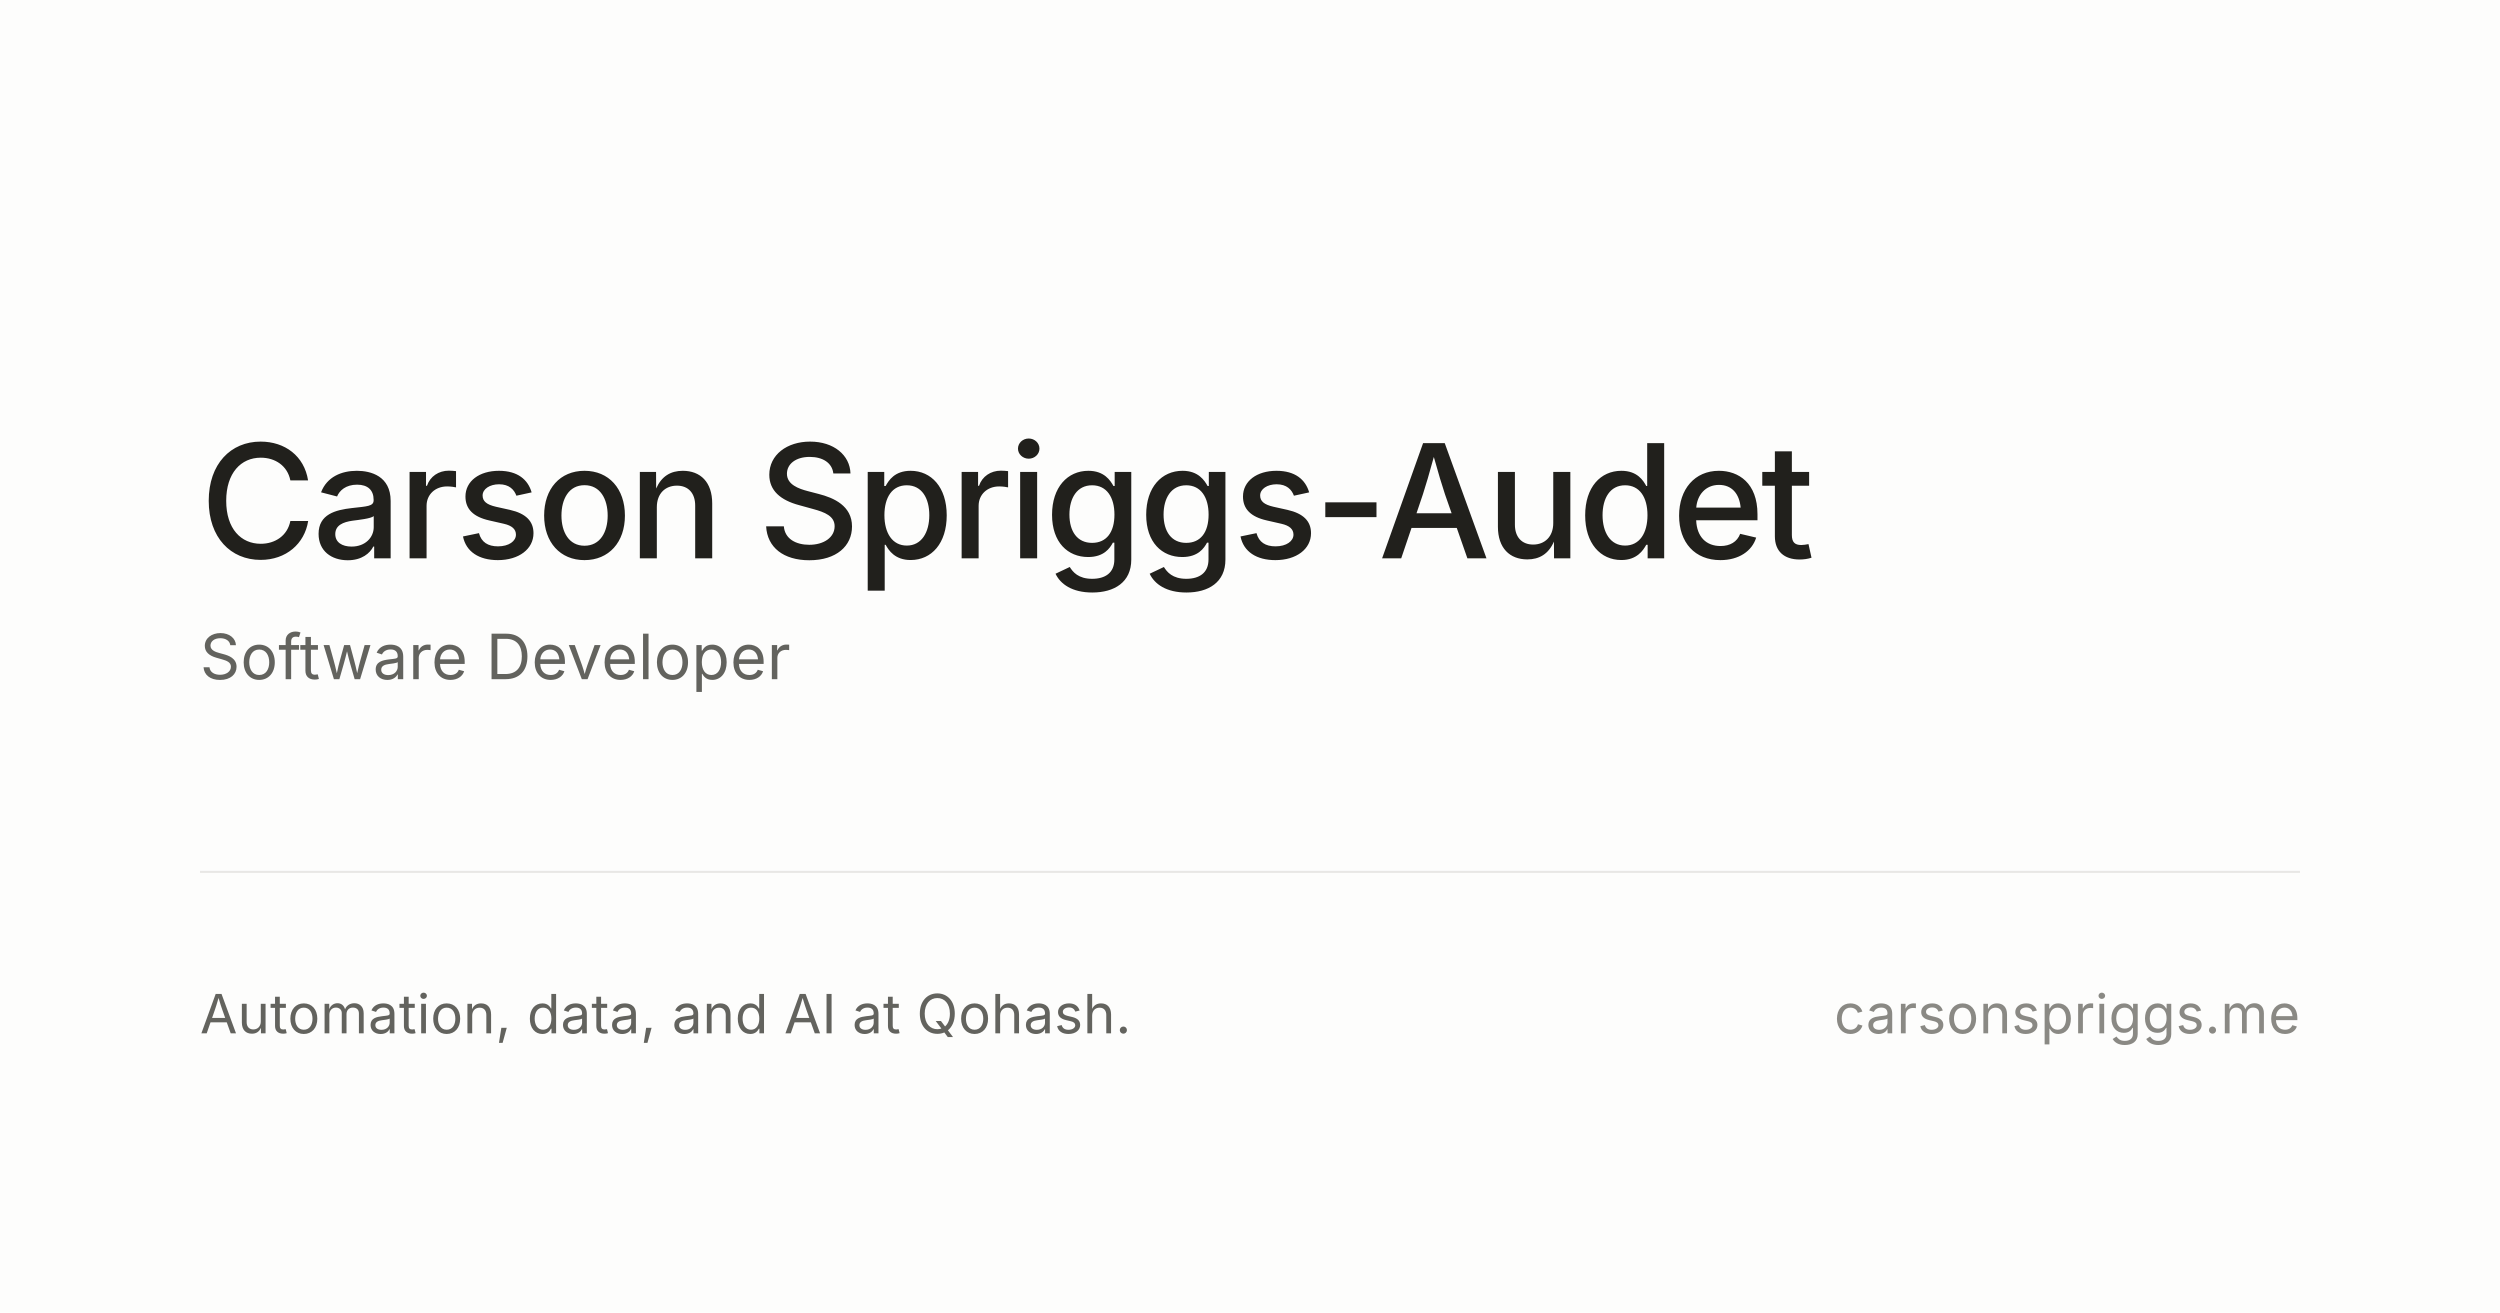
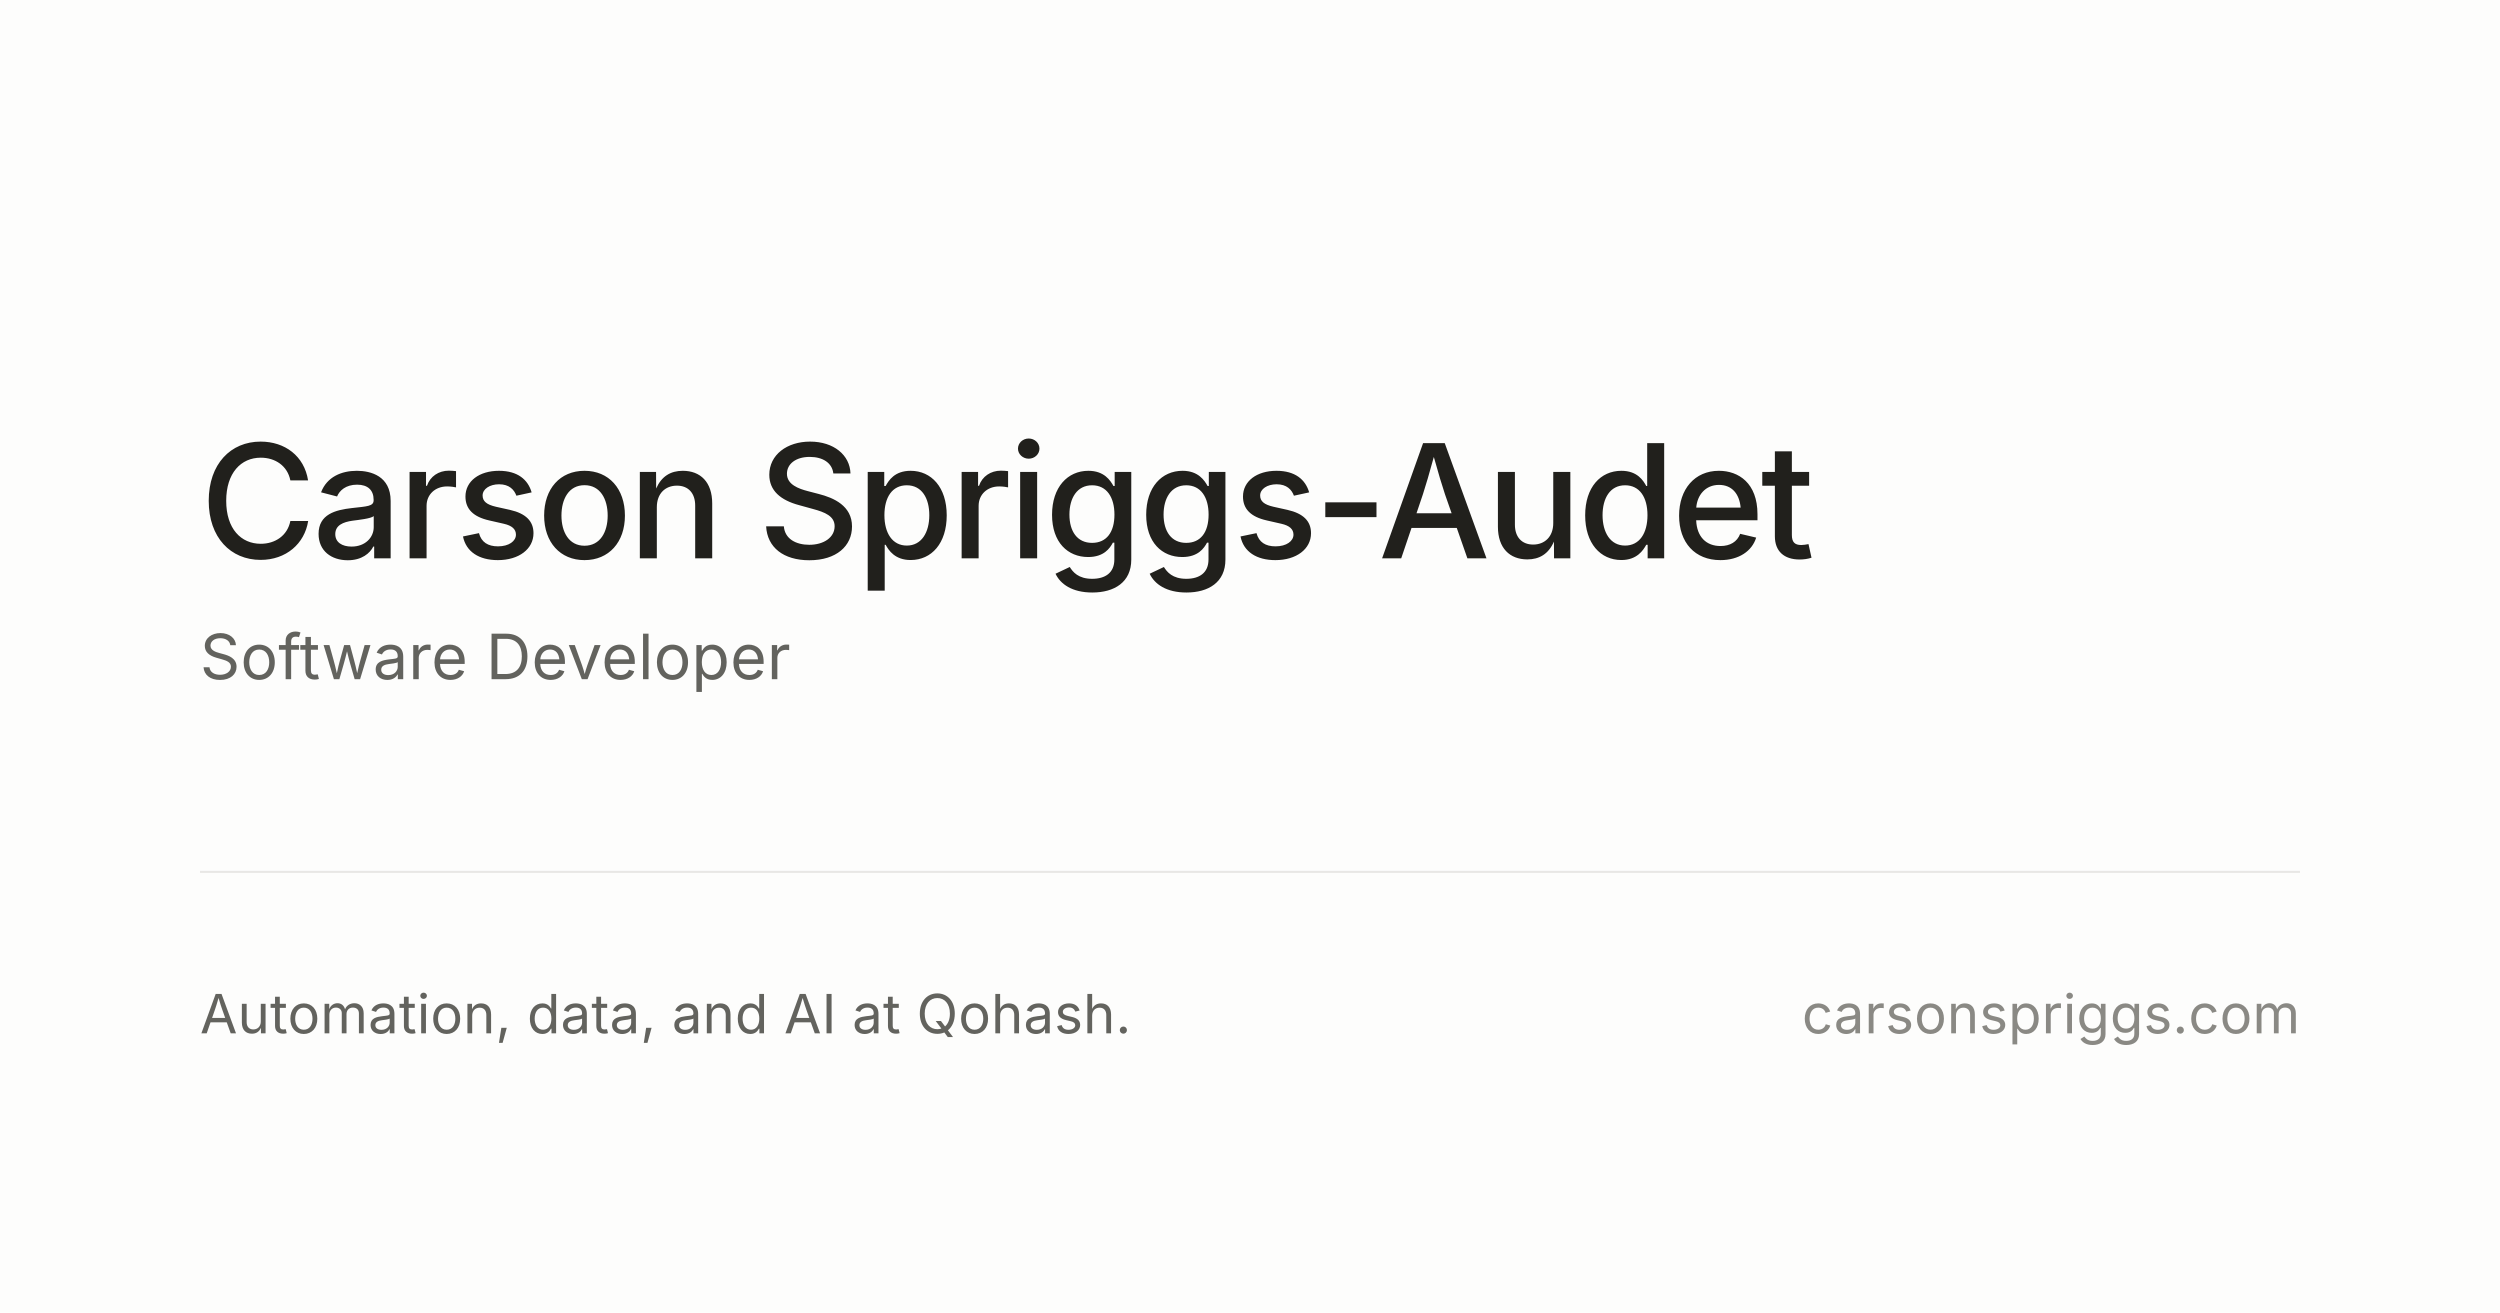
<svg xmlns="http://www.w3.org/2000/svg" width="1200" height="630" viewBox="0 0 1200 630" role="img" aria-labelledby="card-title card-desc">
  <rect width="1200" height="630" fill="#fdfdfc" />
  <g font-family="Inter Variable, Inter, system-ui, sans-serif" font-feature-settings="'cv01', 'ss03'">
    <text x="96" y="268" fill="#21201c" font-size="76" font-weight="500" letter-spacing="-1.9">Carson Spriggs-Audet</text>
    <text x="96" y="326" fill="#63635e" font-size="30" font-weight="400" letter-spacing="0.18">Software Developer</text>
    <rect x="96" y="418" width="1008" height="1" fill="#e8e7e5" />
    <text x="96" y="496" fill="#63635e" font-size="26" font-weight="400" letter-spacing="0.16">Automation, data, and AI at Qohash.</text>
-     <text x="1104" y="496" fill="#8a8984" font-size="26" font-weight="400" letter-spacing="0.16" text-anchor="end">carsonspriggs.me</text>
+     <text x="1104" y="496" fill="#8a8984" font-size="26" font-weight="400" letter-spacing="0.16" text-anchor="end">carsonspriggs.com</text>
  </g>
</svg>
